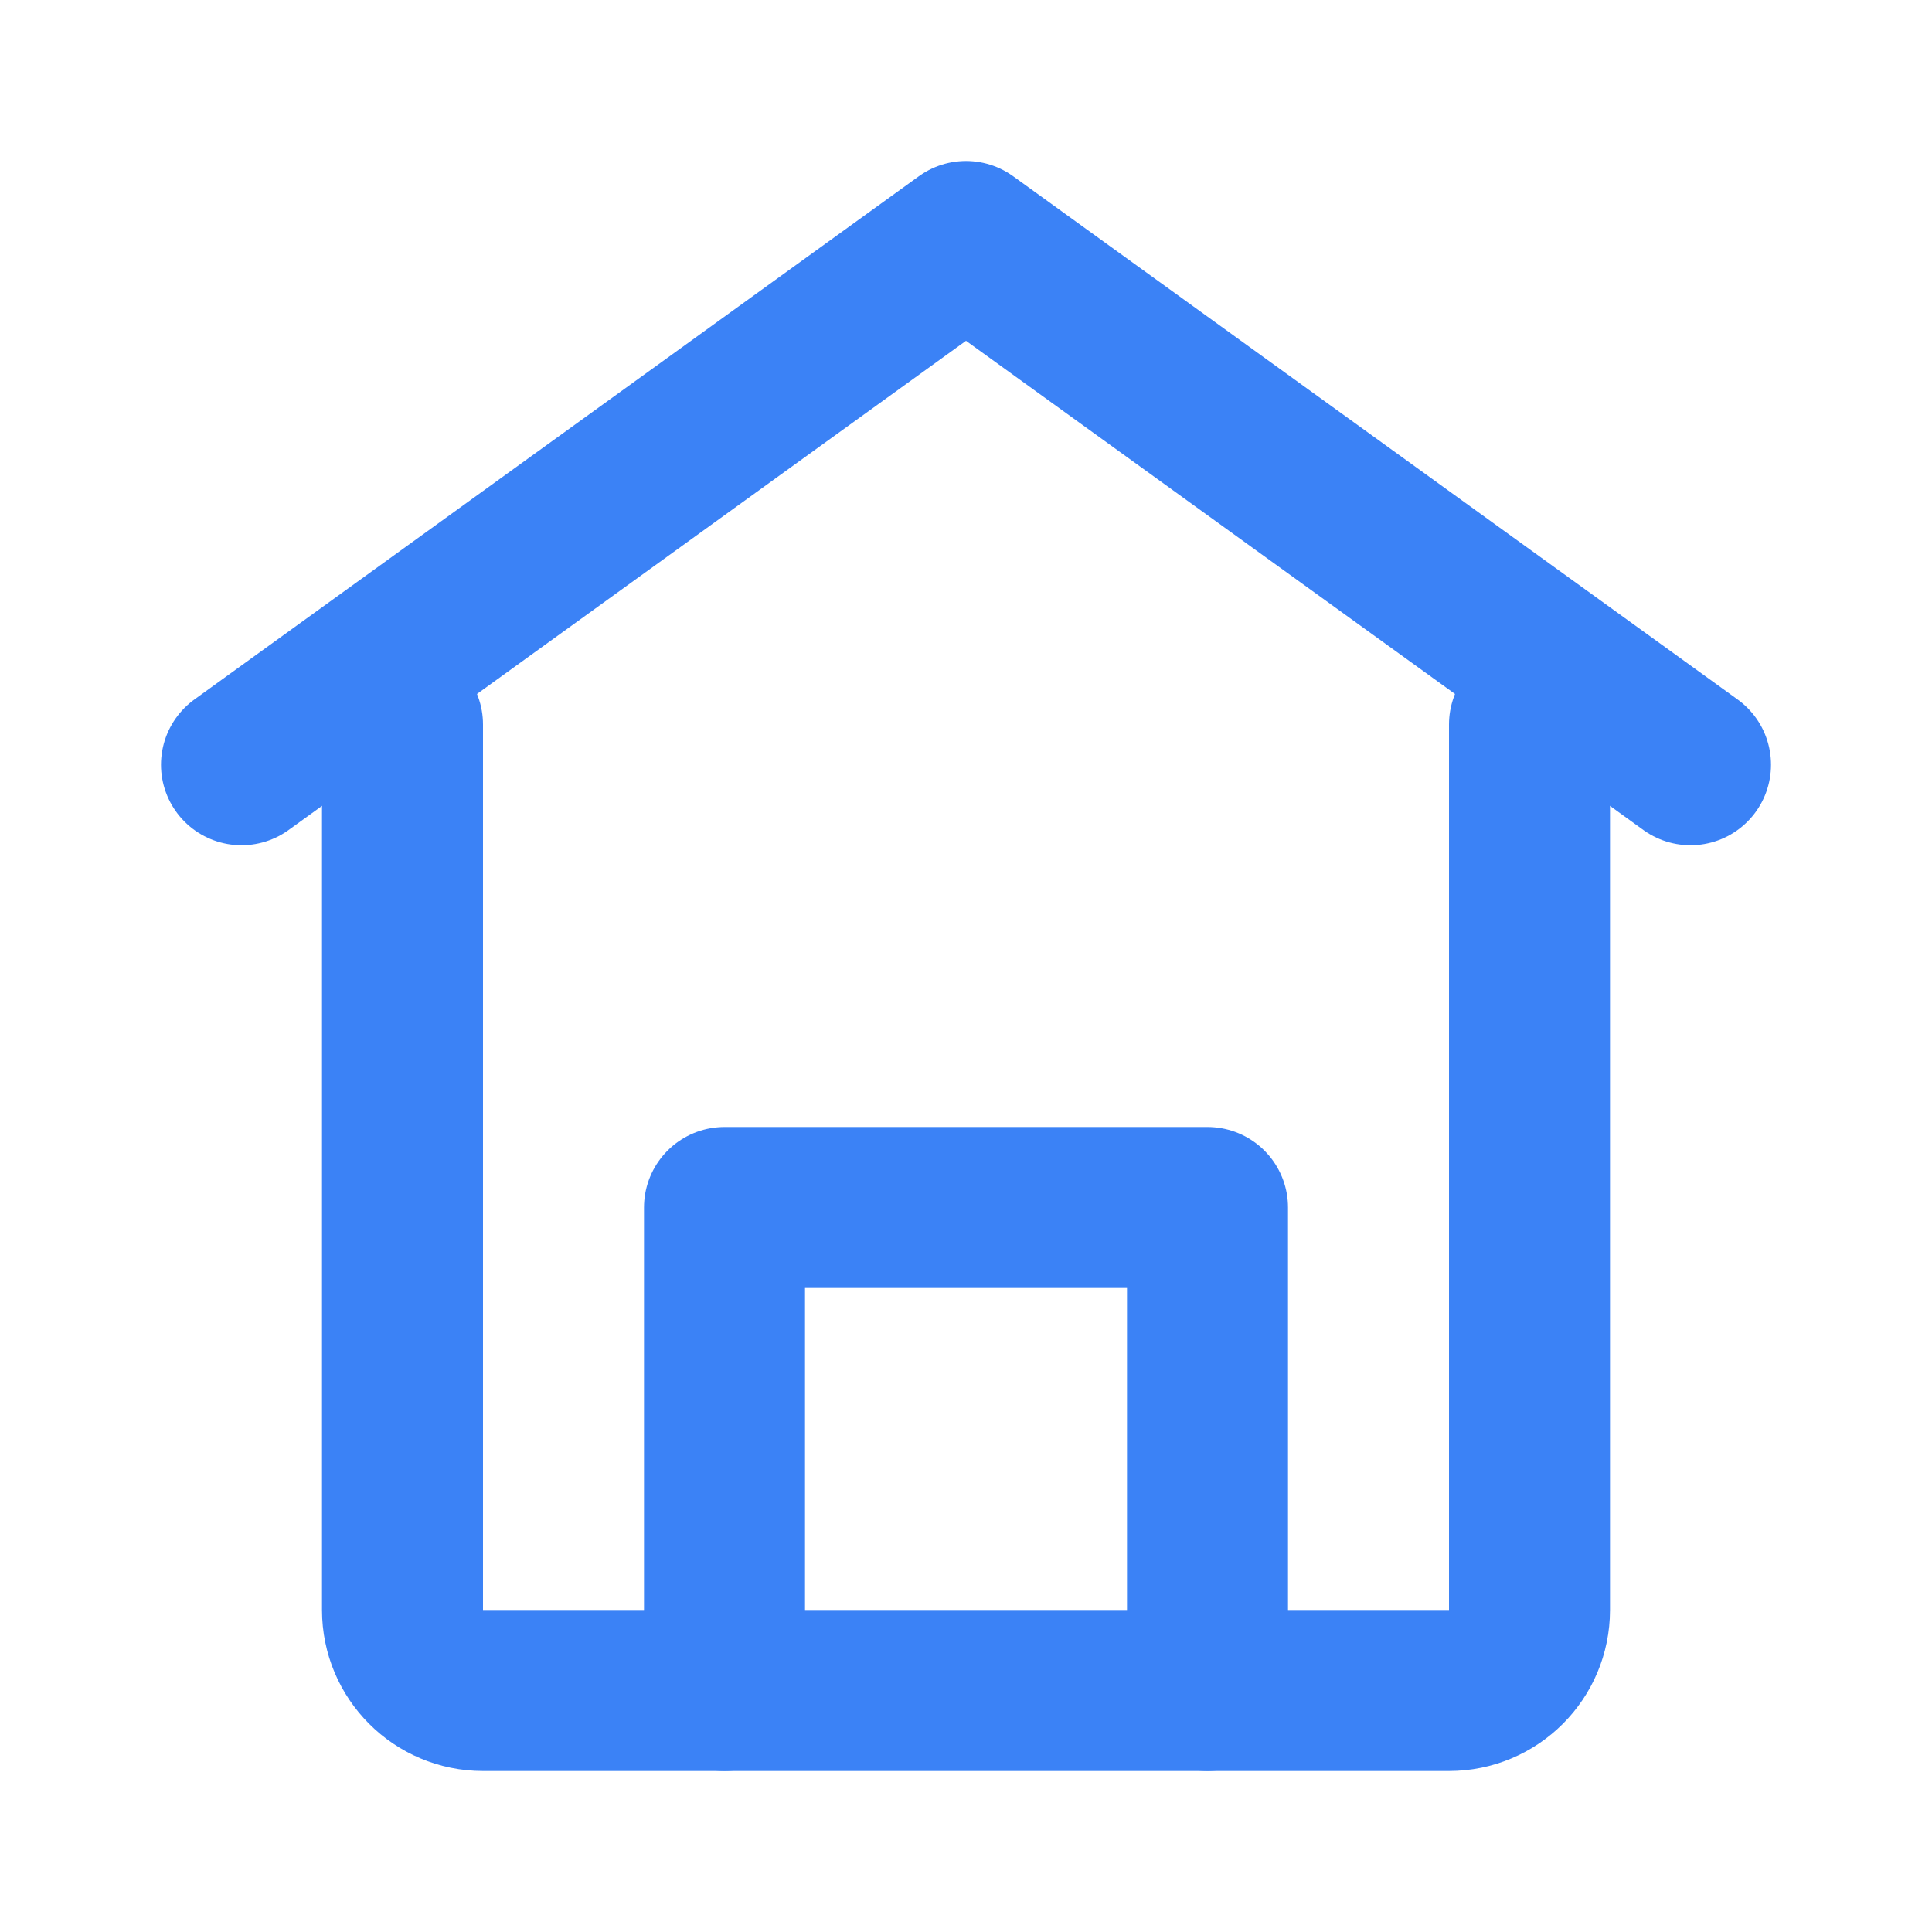
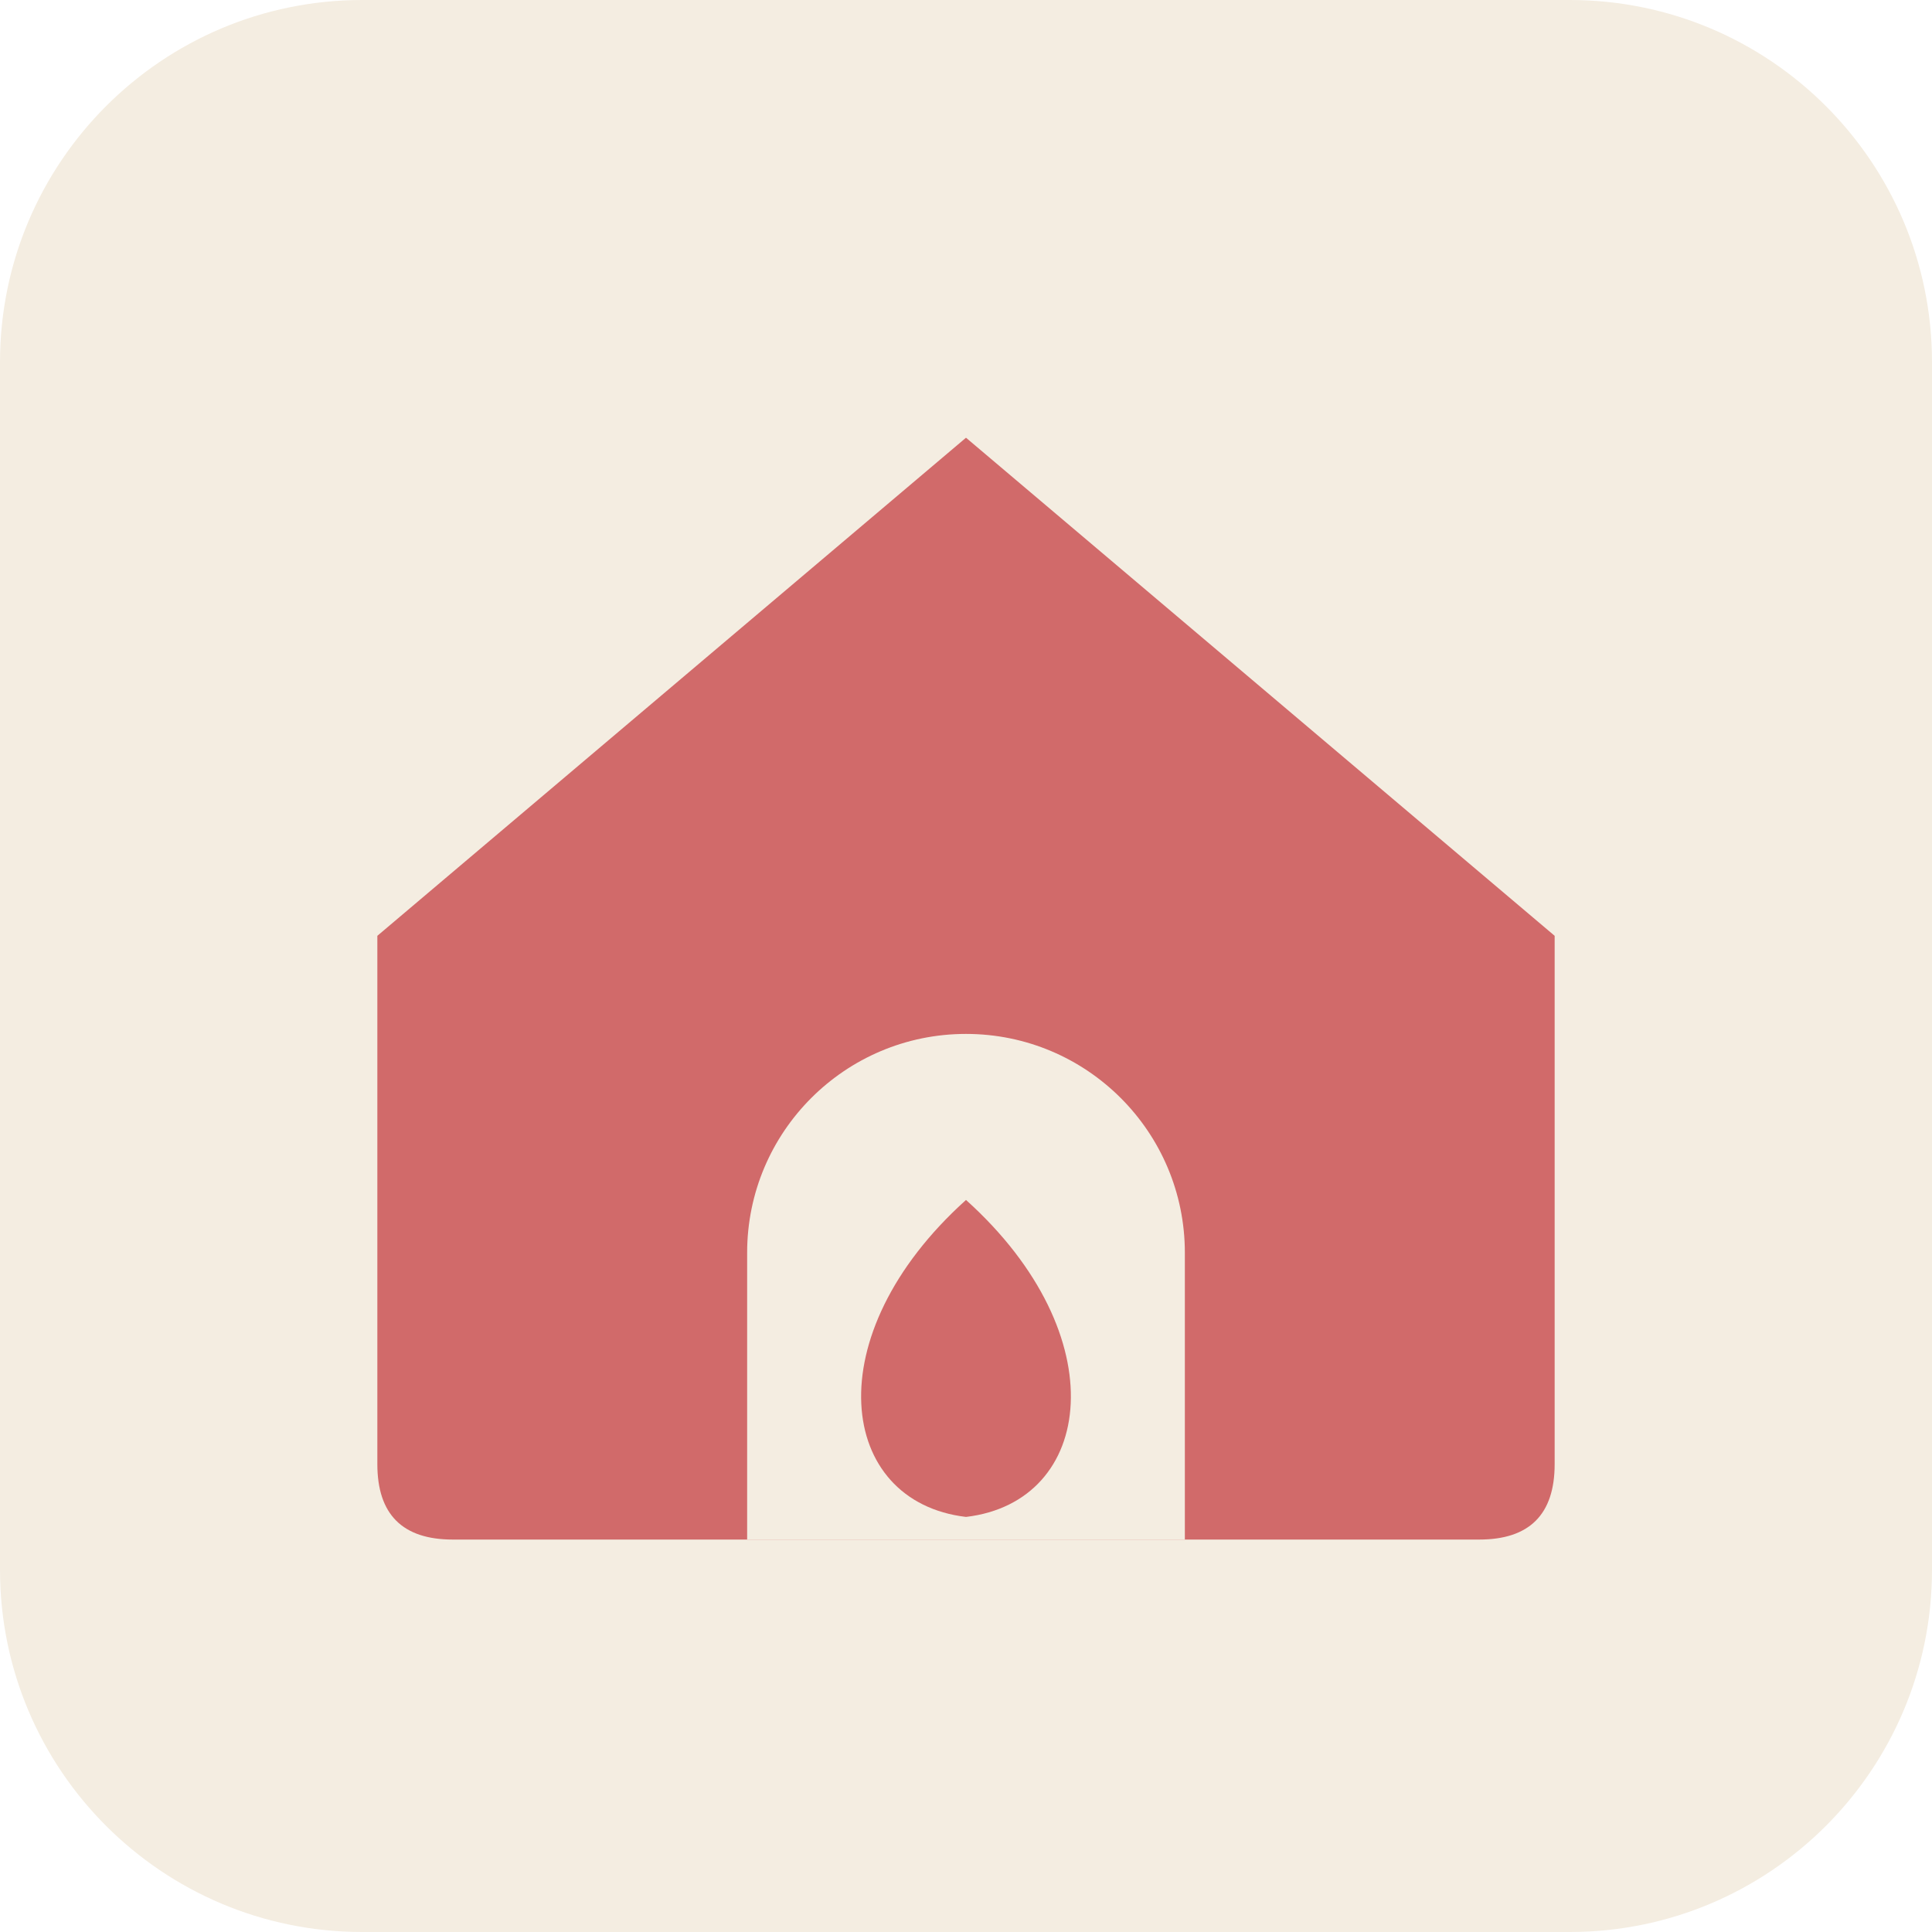
- <svg xmlns="http://www.w3.org/2000/svg" viewBox="0 0 24 24" fill="none" stroke="#3B82F6" stroke-width="2" stroke-linecap="round" stroke-linejoin="round">
-   <path d="M3 9.5 12 3l9 6.5" />
-   <path d="M5 9v11a1 1 0 0 0 1 1h12a1 1 0 0 0 1-1V9" />
-   <path d="M9 21v-6h6v6" />
+ <svg xmlns="http://www.w3.org/2000/svg" viewBox="0 0 512 512" role="img" aria-label="Hame">
+   <rect width="512" height="512" rx="96" fill="#f4ede1" />
+   <path d="M256 116 L412 248 L412 388 Q412 408 392 408 L120 408 Q100 408 100 388 L100 248 Z" fill="#d16a6a" />
+   <path d="M198 408 L198 332 a58 58 0 0 1 116 0 L314 408 Z" fill="#f4ede1" />
+   <path d="M256 318 C 296 354, 290 398, 256 402 C 222 398, 216 354, 256 318 Z" fill="#d16a6a" />
</svg>
